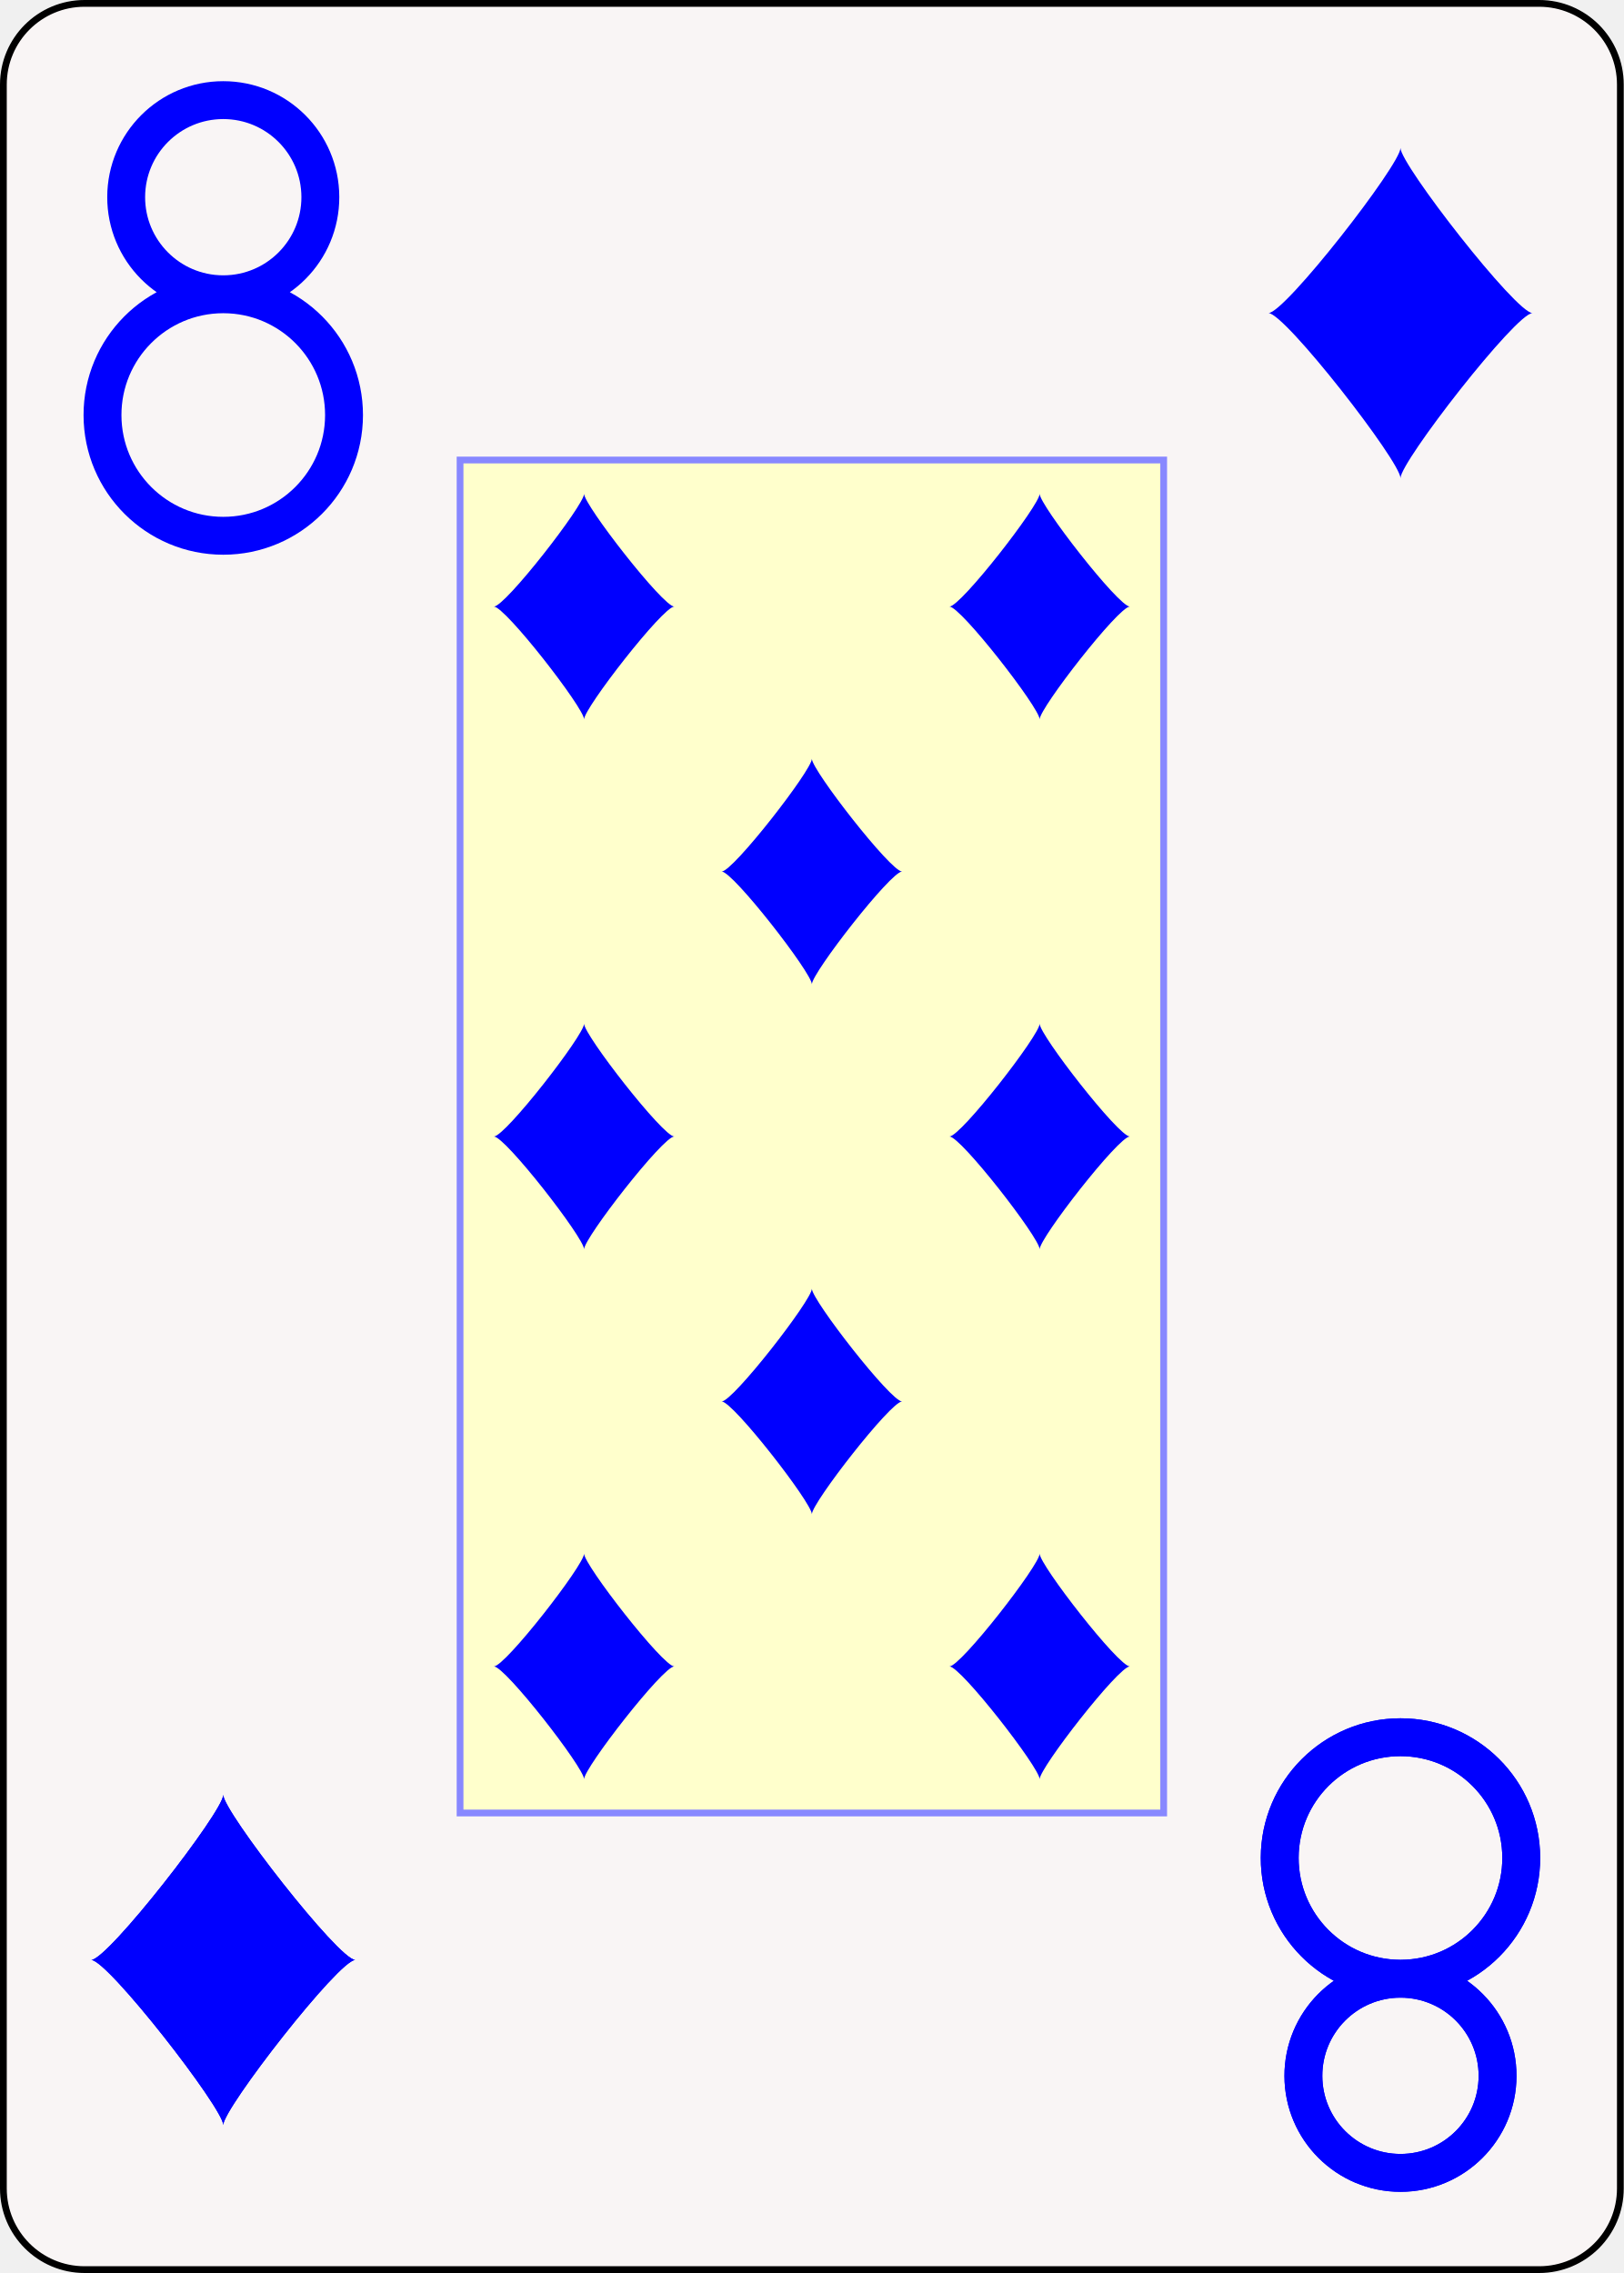
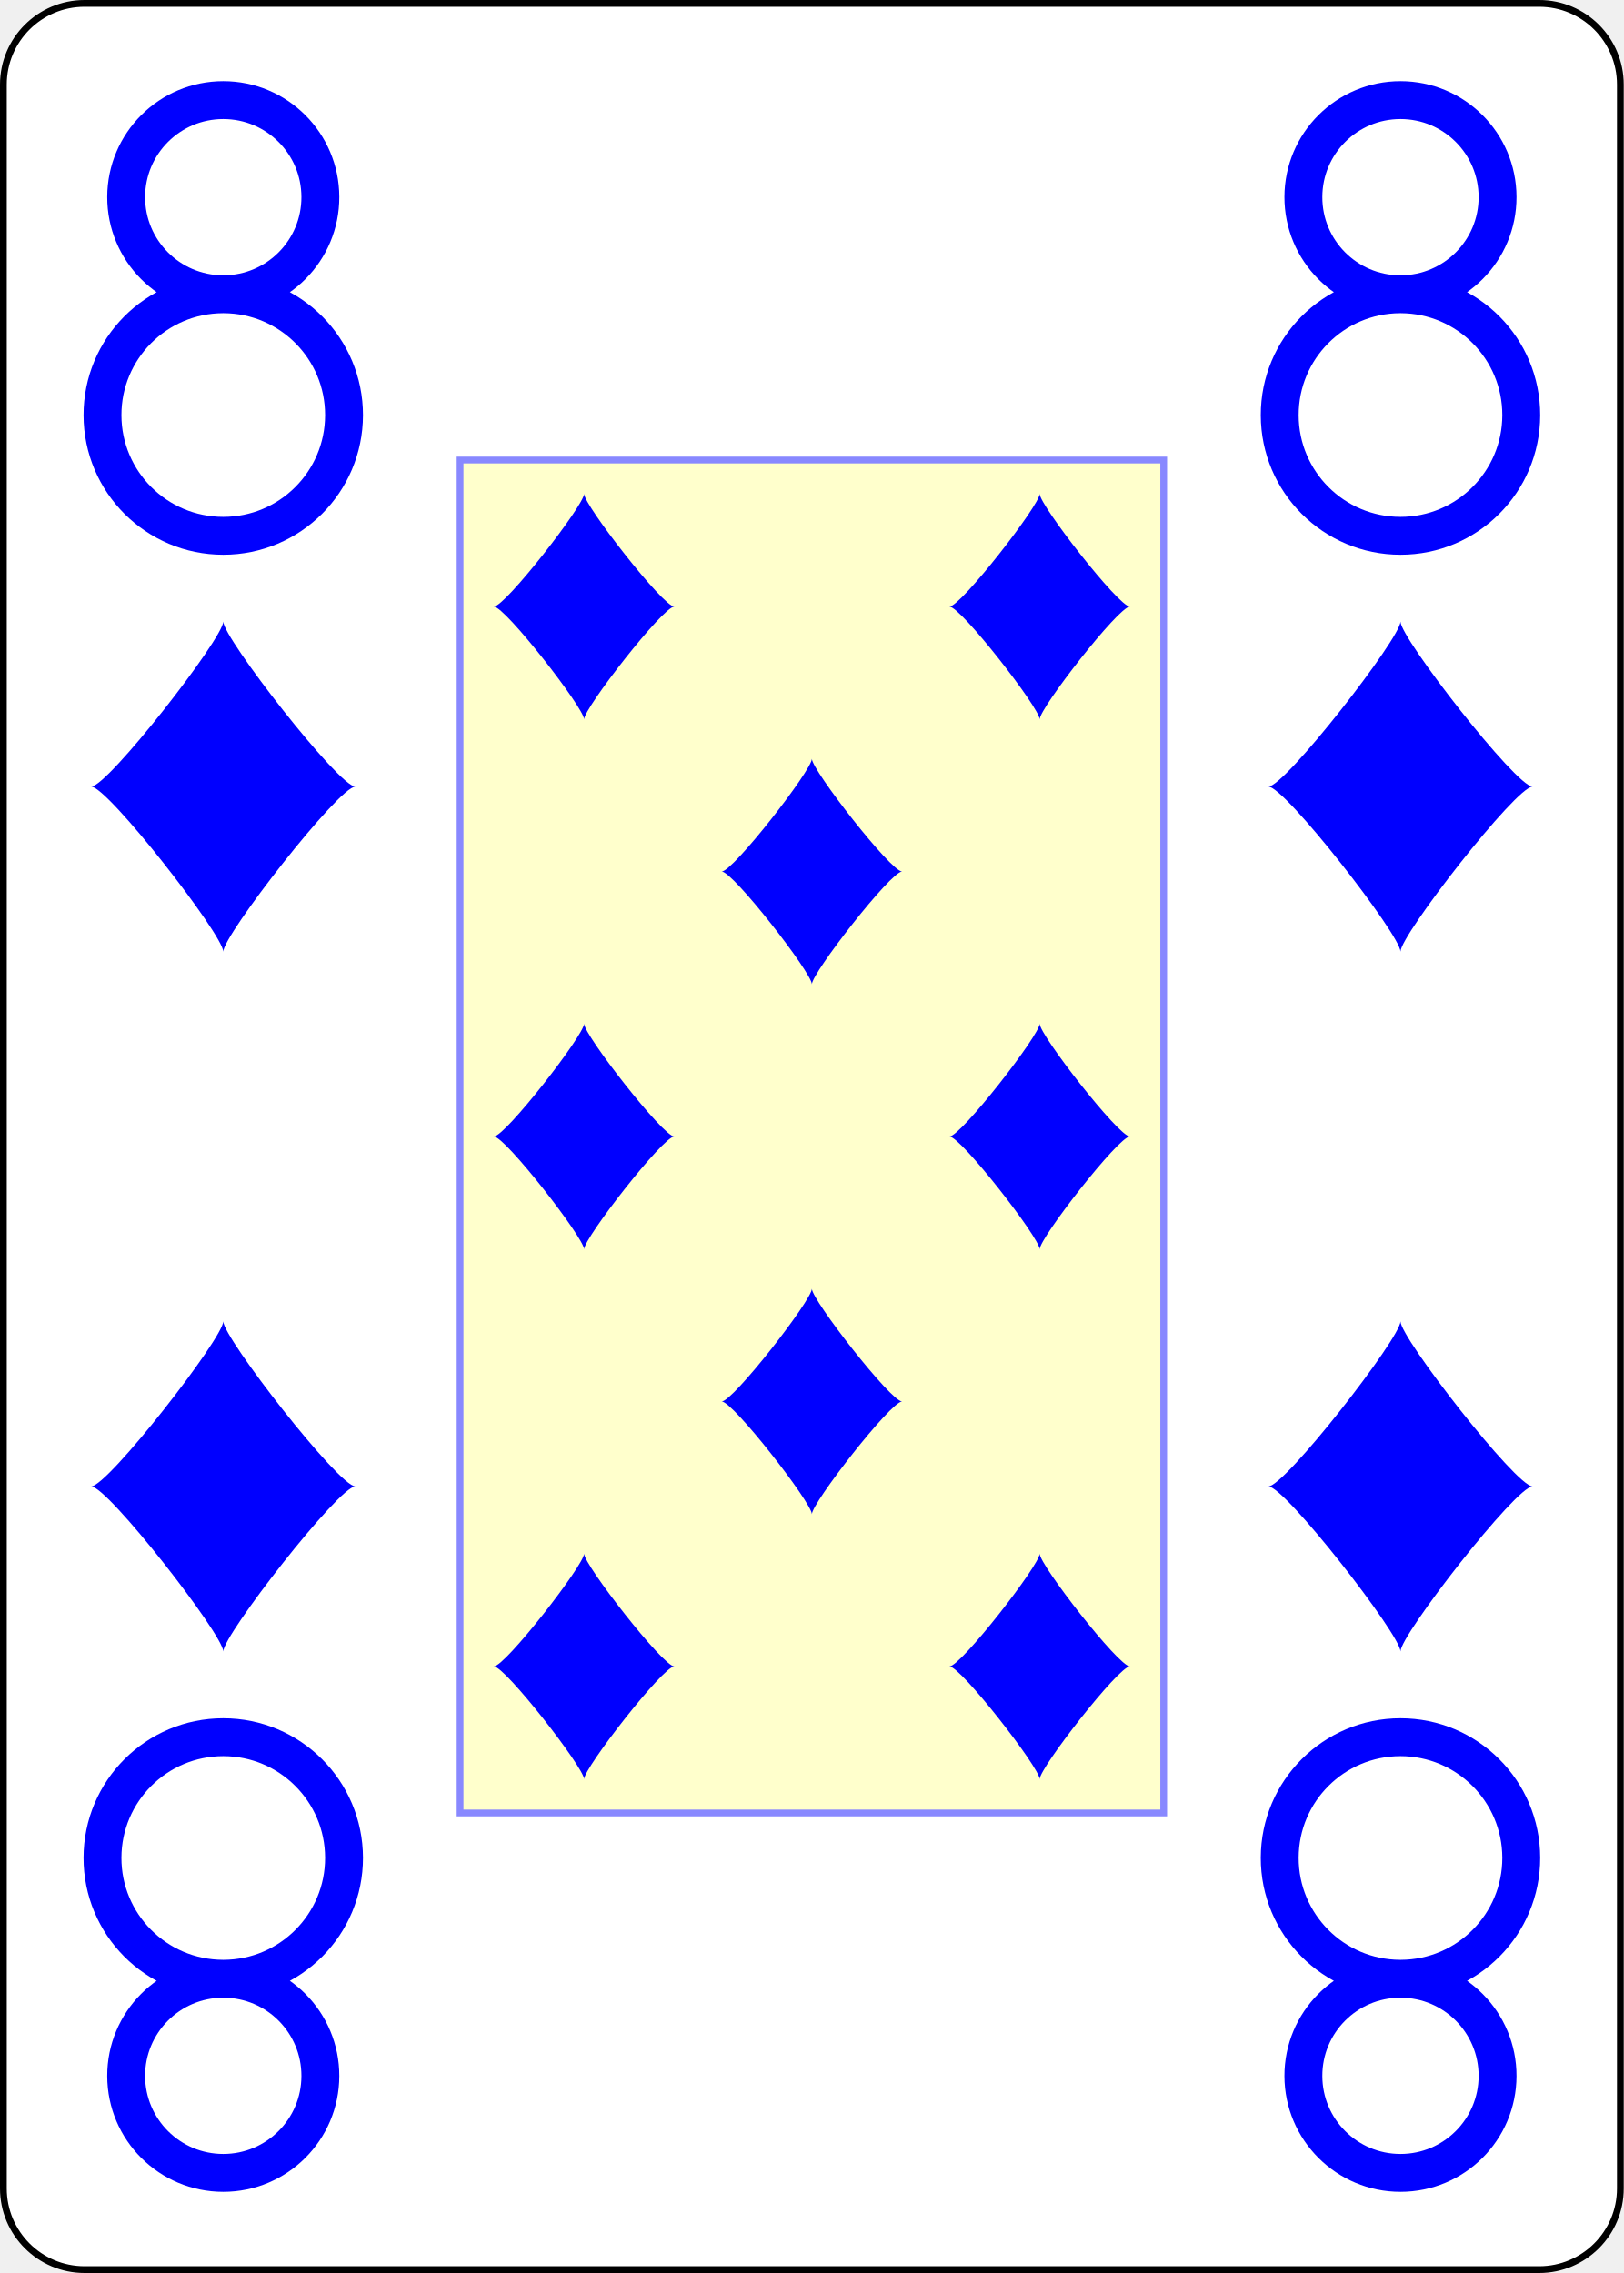
<svg xmlns="http://www.w3.org/2000/svg" xmlns:xlink="http://www.w3.org/1999/xlink" class="card" face="8D" height="3.5in" preserveAspectRatio="none" viewBox="-120 -168 240 336" width="2.5in">
-   <clipPath id="QD" clipPathUnits="objectBoundingBox">
-     <path d="M0 -0.103v1.2h0.58l-0.18 -0.5l0.18 -0.2l-0.18 -0.5z" />
-   </clipPath>
  <defs>
    <symbol id="SD8" viewBox="-600 -600 1200 1200" preserveAspectRatio="xMinYMid">
-       <rect x="-500" y="-500" width="1000" height="1000" opacity="0" />
      <path d="M-400 0C-350 0 0 -450 0 -500C0 -450 350 0 400 0C350 0 0 450 0 500C0 450 -350 0 -400 0Z" fill="blue" />
    </symbol>
    <symbol id="VD8" viewBox="-500 -500 1000 1000" preserveAspectRatio="xMinYMid">
      <path d="M-1 -50A205 205 0 1 1 1 -50L-1 -50A255 255 0 1 0 1 -50Z" stroke="blue" stroke-width="80" stroke-linecap="square" stroke-miterlimit="1.5" fill="none" />
    </symbol>
    <rect id="XD8" width="104" height="200" x="-52" y="-100" />
  </defs>
-   <rect width="239" height="335" x="-119.5" y="-167.5" rx="12" ry="12" fill="#f9f5f5" stroke="black" />
+   <rect width="239" height="335" x="-119.5" y="-167.5" rx="12" ry="12" fill="white" stroke="black" />
  <use xlink:href="#XD8" width="104" height="200" stroke="#88f" fill="#FFC" />
  <use xlink:href="#VD8" height="70" width="70" x="-122" y="-156" />
-   <use xlink:href="#SD8" height="58.558" width="58.558" x="57.721" y="-151" />
-   <use xlink:href="#SD8" height="40" width="40" x="-53.667" y="-98.334" clip-path="url(#QD)" />
-   <use xlink:href="#SD8" height="40" width="40" x="13.667" y="-98.334" clip-path="url(#QD)" />
-   <use xlink:href="#SD8" height="40" width="40" x="-20" y="-59.167" clip-path="url(#QD)" />
-   <use xlink:href="#SD8" height="40" width="40" x="-53.667" y="-20" clip-path="url(#QD)" />
-   <use xlink:href="#SD8" height="40" width="40" x="-53.667" y="58.334" clip-path="url(#QD)" />
-   <use xlink:href="#SD8" height="40" width="40" x="13.667" y="58.334" clip-path="url(#QD)" />
-   <use xlink:href="#SD8" height="40" width="40" x="-20" y="19.167" clip-path="url(#QD)" />
-   <use xlink:href="#SD8" height="40" width="40" x="13.667" y="-20" clip-path="url(#QD)" />
+   <use xlink:href="#VD8" height="70" width="70" x="52" y="-156" />
+   <use xlink:href="#SD8" height="58.558" width="58.558" x="-116.279" y="-81" />
+   <use xlink:href="#SD8" height="58.558" width="58.558" x="57.721" y="-81" />
+   <use xlink:href="#SD8" height="40" width="40" x="-53.667" y="-98.334" />
+   <use xlink:href="#SD8" height="40" width="40" x="13.667" y="-98.334" />
+   <use xlink:href="#SD8" height="40" width="40" x="-20" y="-59.167" />
+   <use xlink:href="#SD8" height="40" width="40" x="-53.667" y="-20" />
+   <use xlink:href="#SD8" height="40" width="40" x="13.667" y="-20" />
  <g transform="rotate(180)">
    <use xlink:href="#VD8" height="70" width="70" x="-122" y="-156" />
-     <use xlink:href="#SD8" height="58.558" width="58.558" x="57.721" y="-151" />
-     <use xlink:href="#VD8" height="70" width="70" x="-122" y="-156" />
-     <use xlink:href="#SD8" height="58.558" width="58.558" x="57.721" y="-151" />
-     <use xlink:href="#SD8" height="40" width="40" x="-53.667" y="-98.334" clip-path="url(#QD)" />
-     <use xlink:href="#SD8" height="40" width="40" x="13.667" y="-98.334" clip-path="url(#QD)" />
-     <use xlink:href="#SD8" height="40" width="40" x="-20" y="-59.167" clip-path="url(#QD)" />
-     <use xlink:href="#SD8" height="40" width="40" x="-53.667" y="-20" clip-path="url(#QD)" />
-     <use xlink:href="#SD8" height="40" width="40" x="-53.667" y="58.334" clip-path="url(#QD)" />
-     <use xlink:href="#SD8" height="40" width="40" x="13.667" y="58.334" clip-path="url(#QD)" />
-     <use xlink:href="#SD8" height="40" width="40" x="-20" y="19.167" clip-path="url(#QD)" />
-     <use xlink:href="#SD8" height="40" width="40" x="13.667" y="-20" clip-path="url(#QD)" />
+     <use xlink:href="#VD8" height="70" width="70" x="52" y="-156" />
+     <use xlink:href="#SD8" height="58.558" width="58.558" x="-116.279" y="-81" />
+     <use xlink:href="#SD8" height="58.558" width="58.558" x="57.721" y="-81" />
+     <use xlink:href="#SD8" height="40" width="40" x="-53.667" y="-98.334" />
+     <use xlink:href="#SD8" height="40" width="40" x="13.667" y="-98.334" />
+     <use xlink:href="#SD8" height="40" width="40" x="-20" y="-59.167" />
  </g>
</svg>
